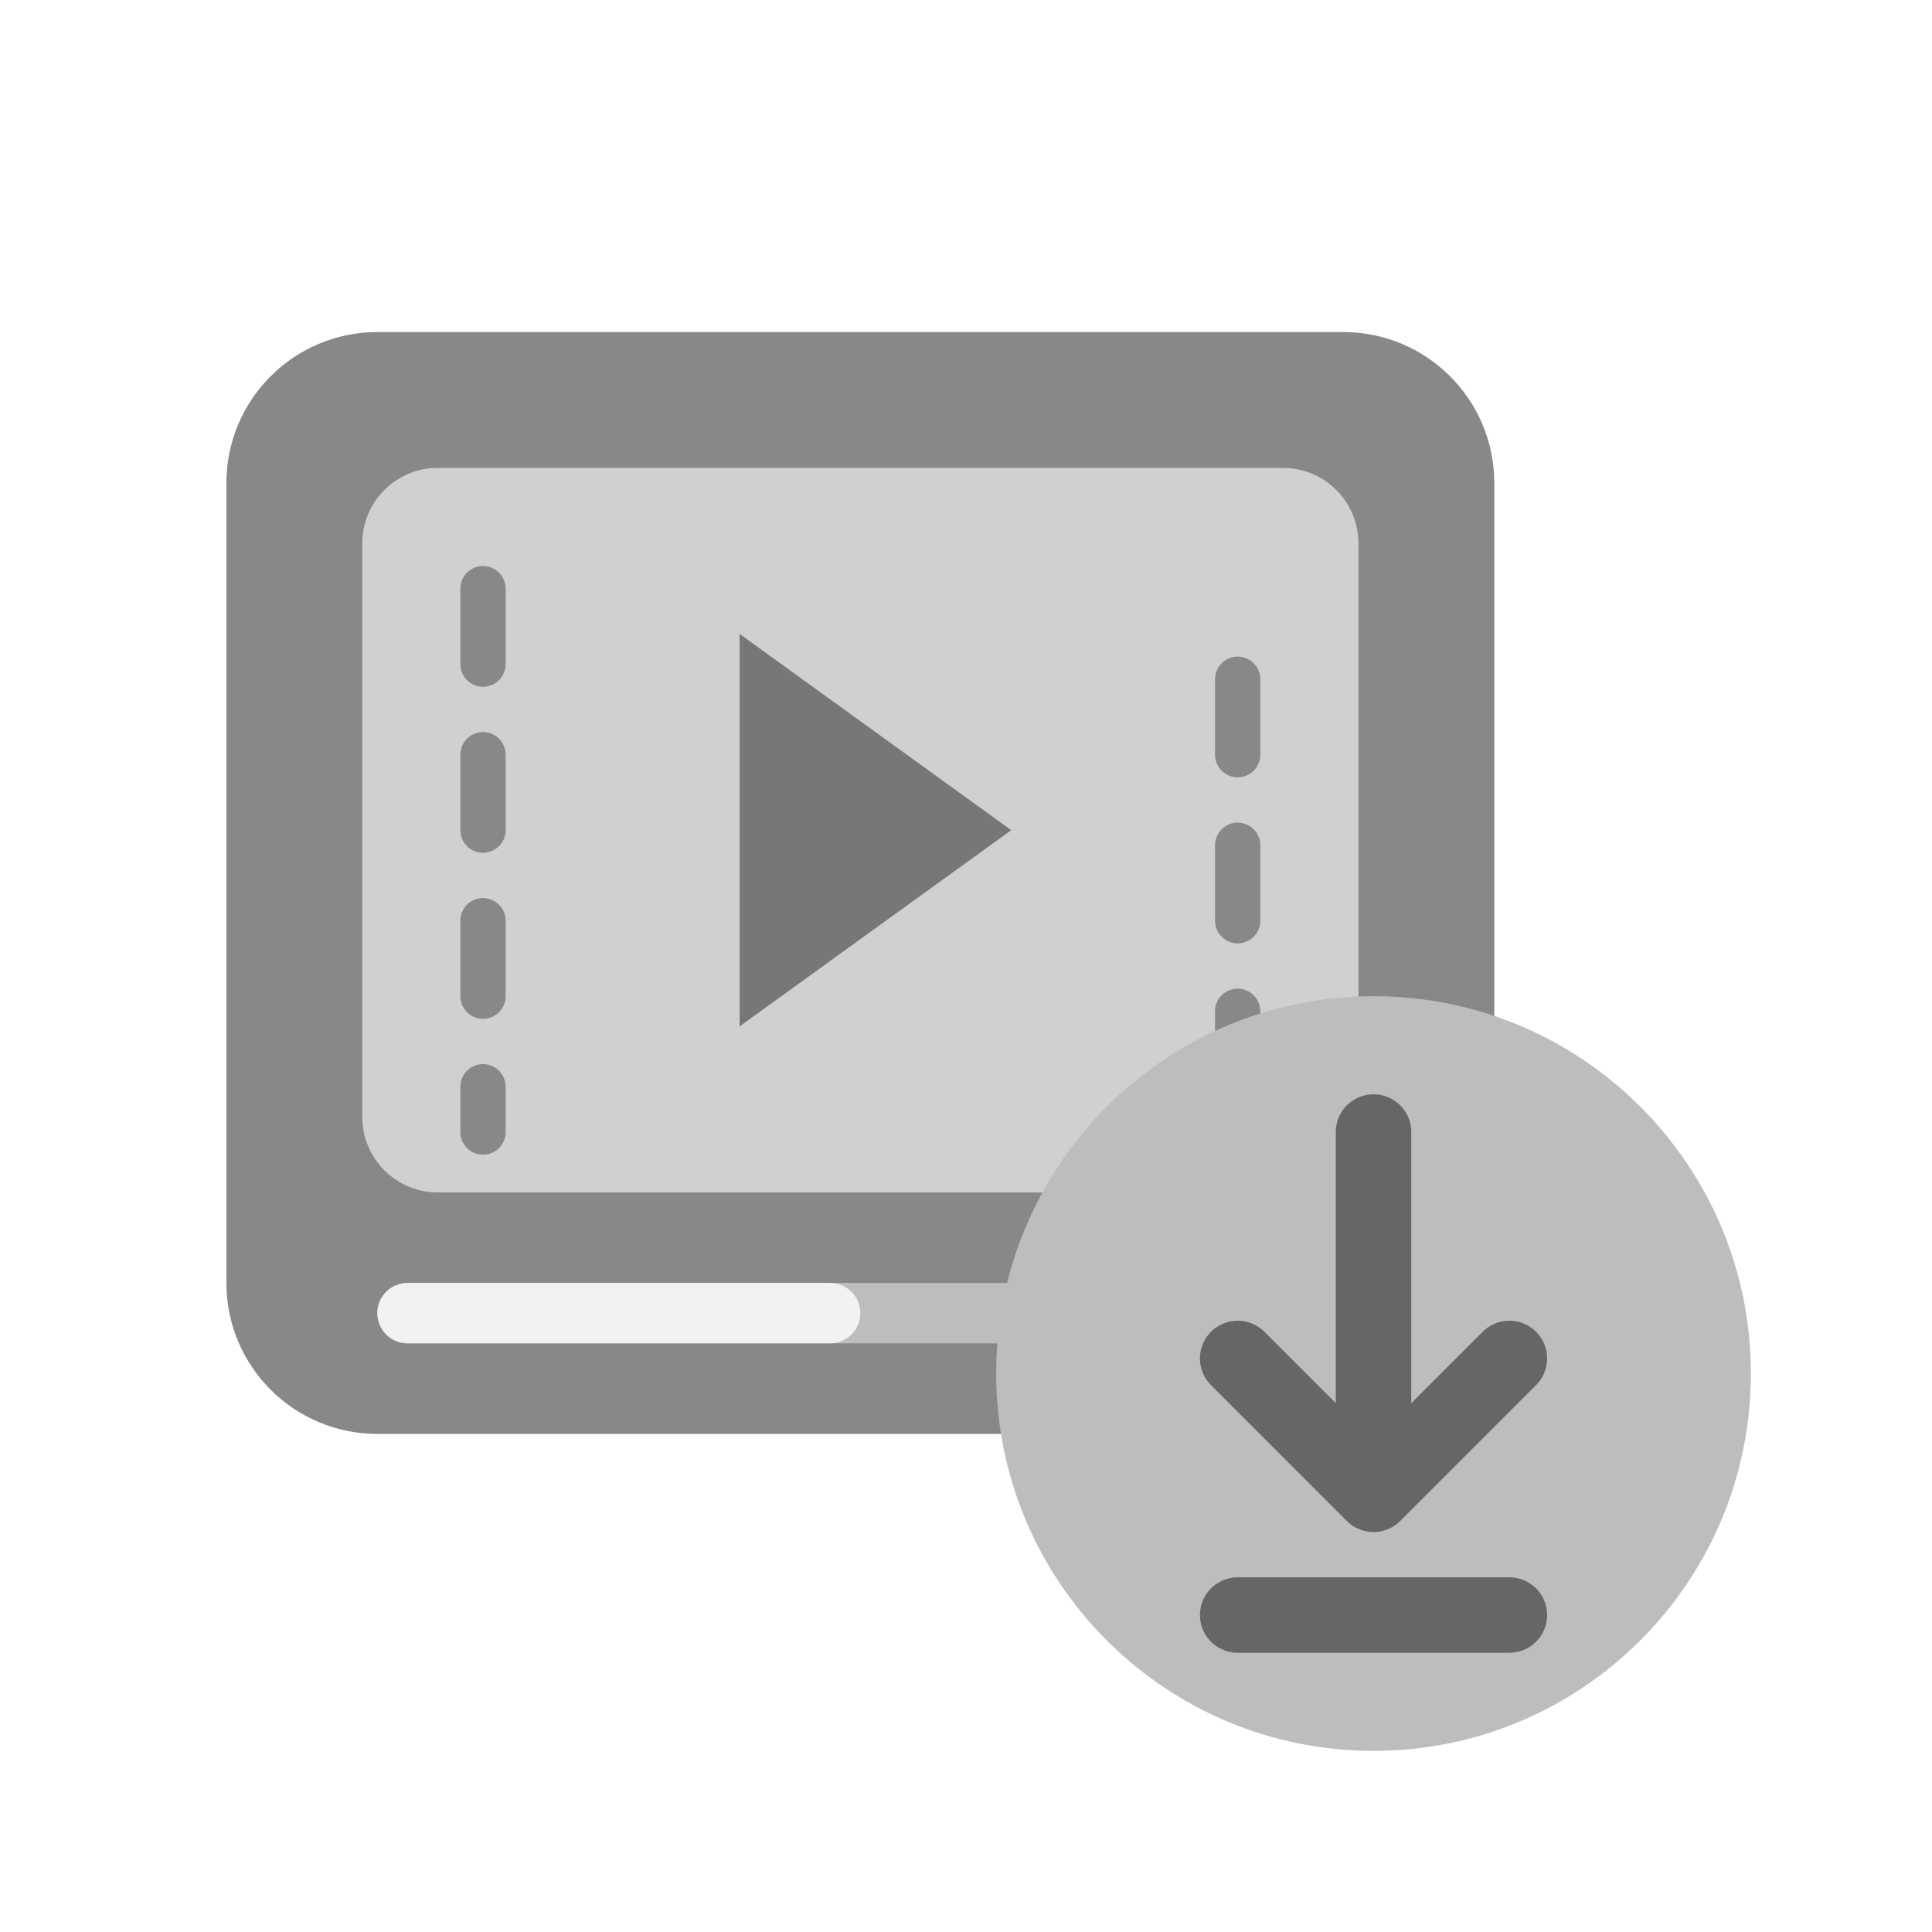
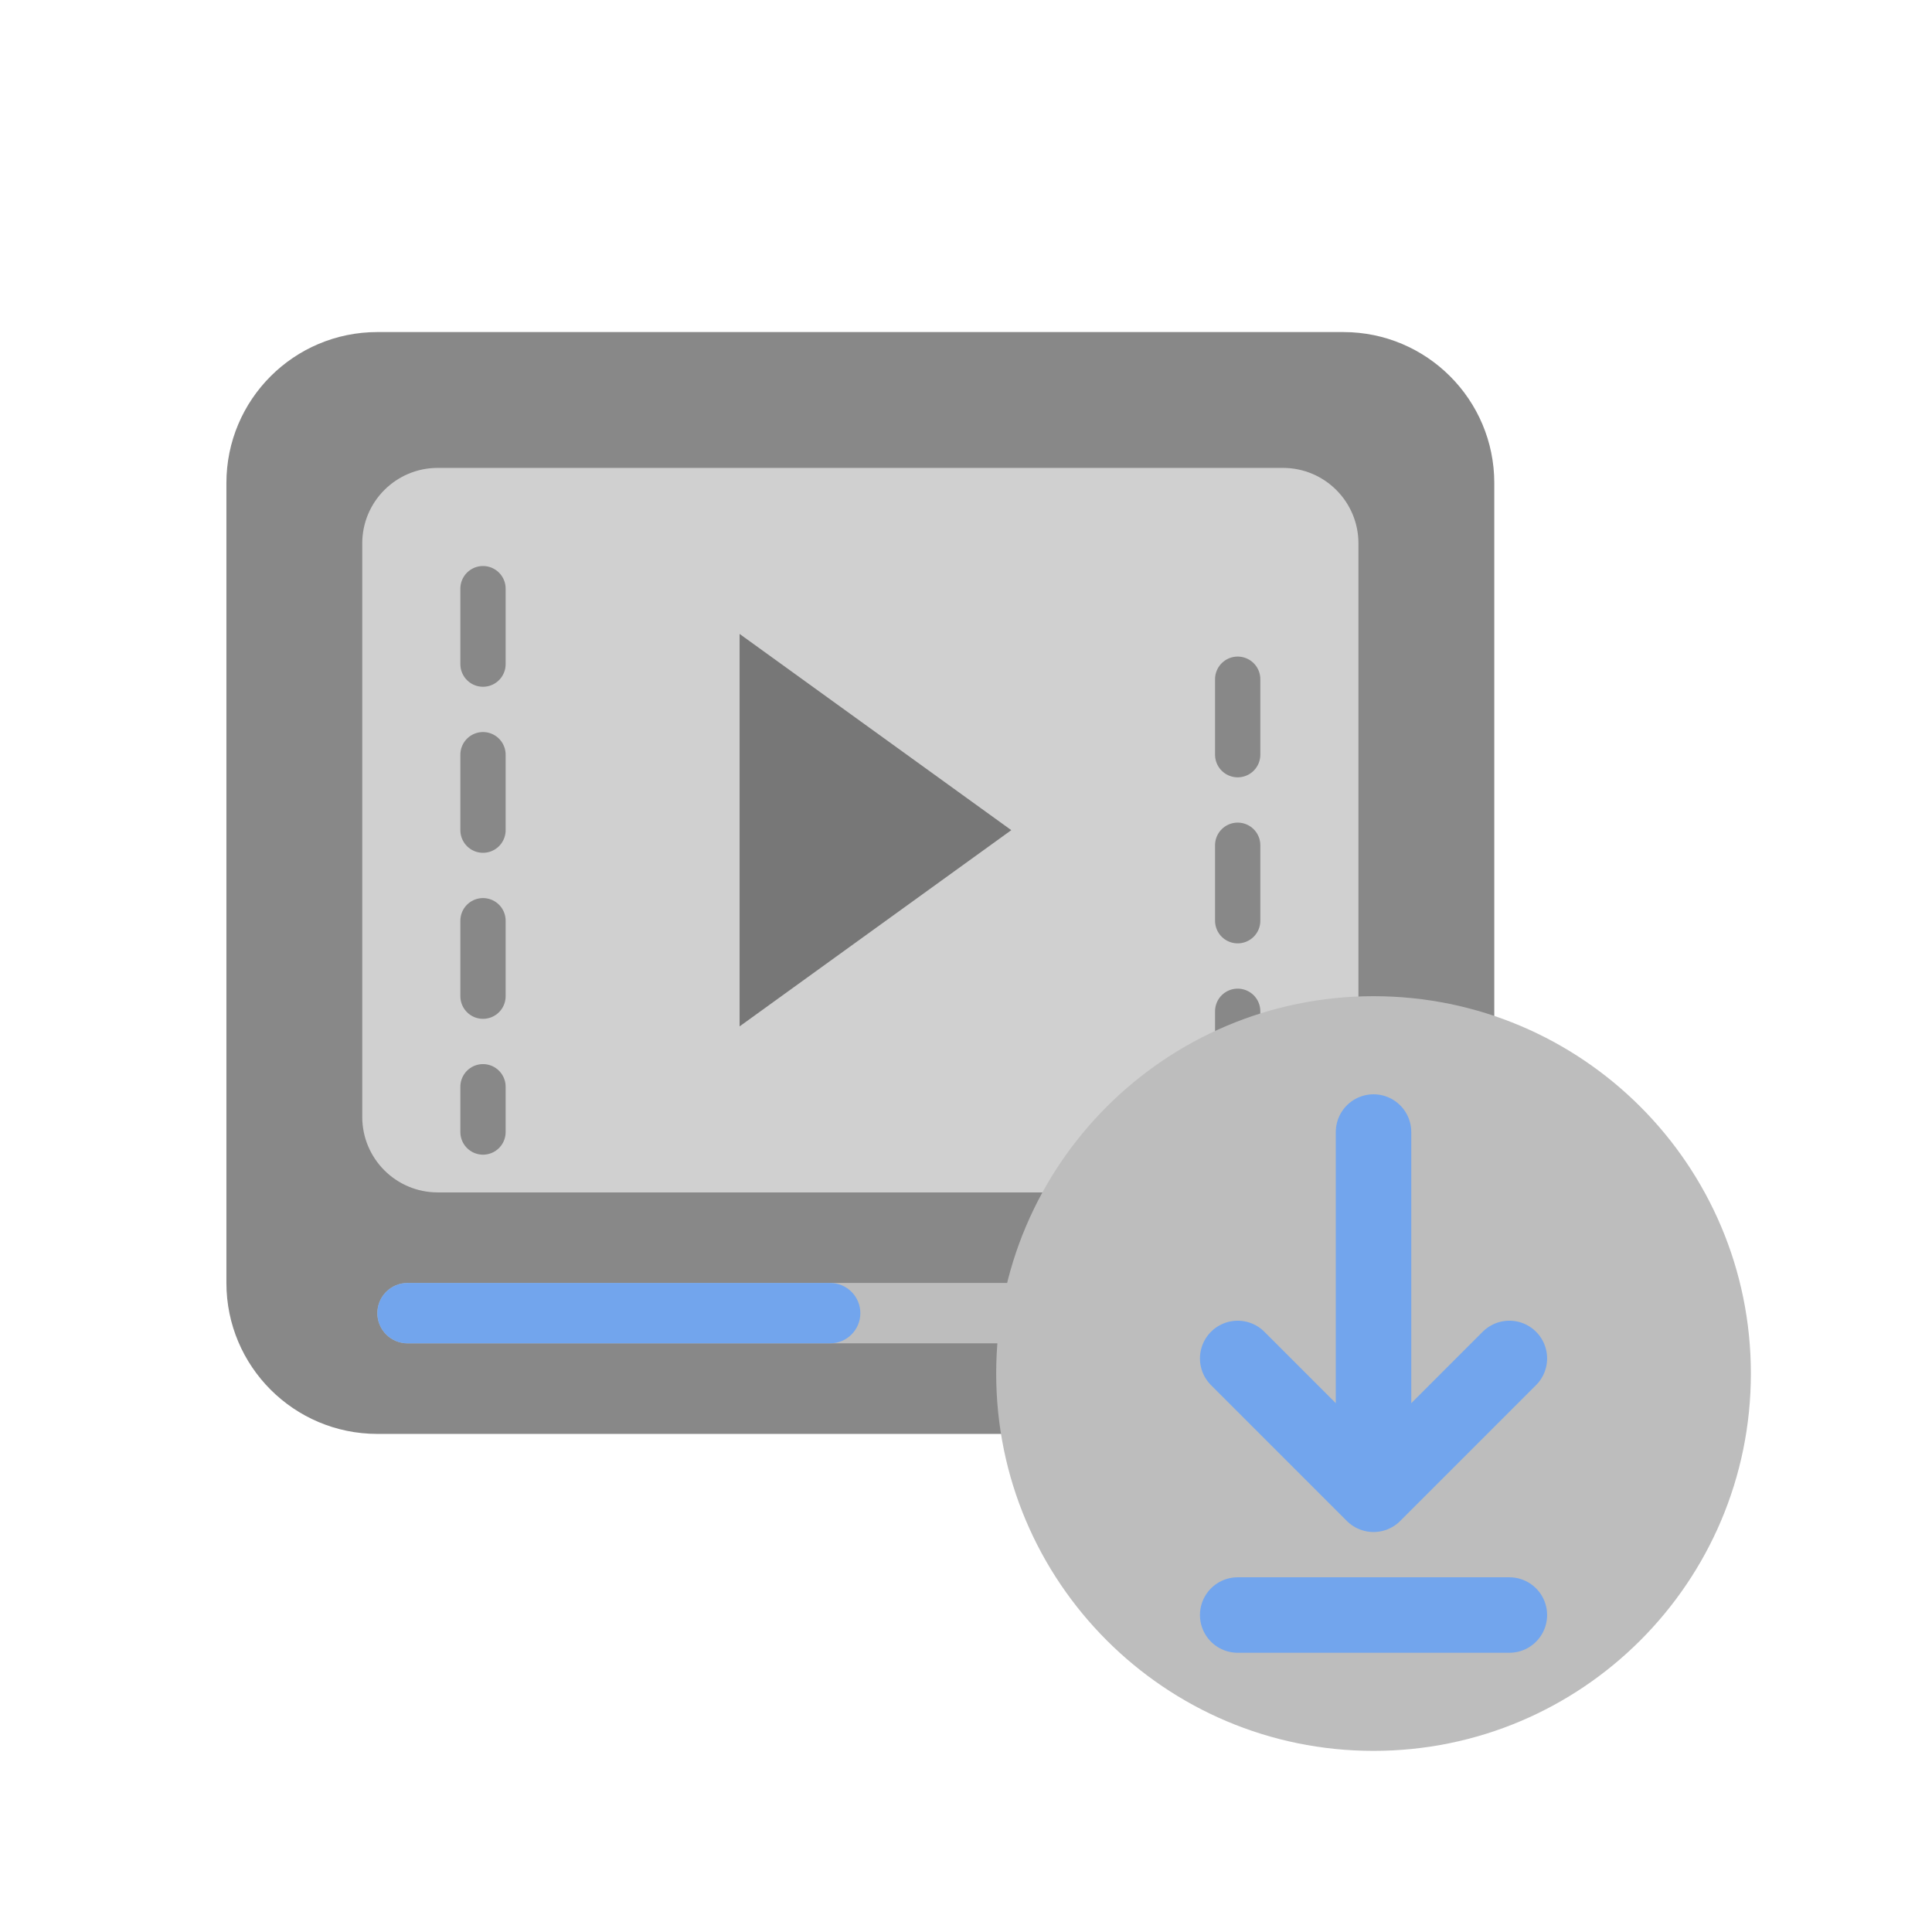
<svg xmlns="http://www.w3.org/2000/svg" viewBox="0 0 128 128" fill="none">
  <style>
    .download { transform-box: fill-box; transform-origin: center; animation: download 1.7s cubic-bezier(.7,0,.3,1) infinite; }
    .progress { transform-box: fill-box; transform-origin: left center; animation: load 2.4s ease-in-out infinite; }
    @keyframes download { 0%,100% { transform: translateY(-2px); } 55% { transform: translateY(3px); } }
    @keyframes load { 0%,100% { transform: scaleX(.72); } 50% { transform: scaleX(1); } }
    @media (prefers-reduced-motion: reduce) { .download, .progress { animation: none; } }
  </style>
  <rect x="15" y="22" width="84" height="73" rx="10" fill="#888" />
  <rect x="24" y="31" width="66" height="48" rx="5" fill="#D0D0D0" />
  <path d="M32 39v5m0 6v5m0 6v5m0 6v3m50-30v5m0 6v5m0 6v5m0 6v3" stroke="#888" stroke-width="3" stroke-linecap="round" />
  <path d="m49 42 18 13-18 13V42Z" fill="#777" />
  <rect x="25" y="85" width="51" height="4" rx="2" fill="#BDBDBD" />
-   <rect class="progress" x="25" y="85" width="32" height="4" rx="2" fill="#F2F2F2" />
+   <rect class="progress" x="25" y="85" width="32" height="4" rx="2" fill="#72A5ED" />
  <circle cx="91" cy="91" r="25" fill="#BDBDBD" />
-   <path class="download" d="M91 75v24m-9-9 9 9 9-9m-18 17h18" stroke="#666" stroke-width="5" stroke-linecap="round" stroke-linejoin="round" />
+   <path class="download" d="M91 75v24m-9-9 9 9 9-9m-18 17h18" stroke="#72A5ED" stroke-width="5" stroke-linecap="round" stroke-linejoin="round" />
</svg>
